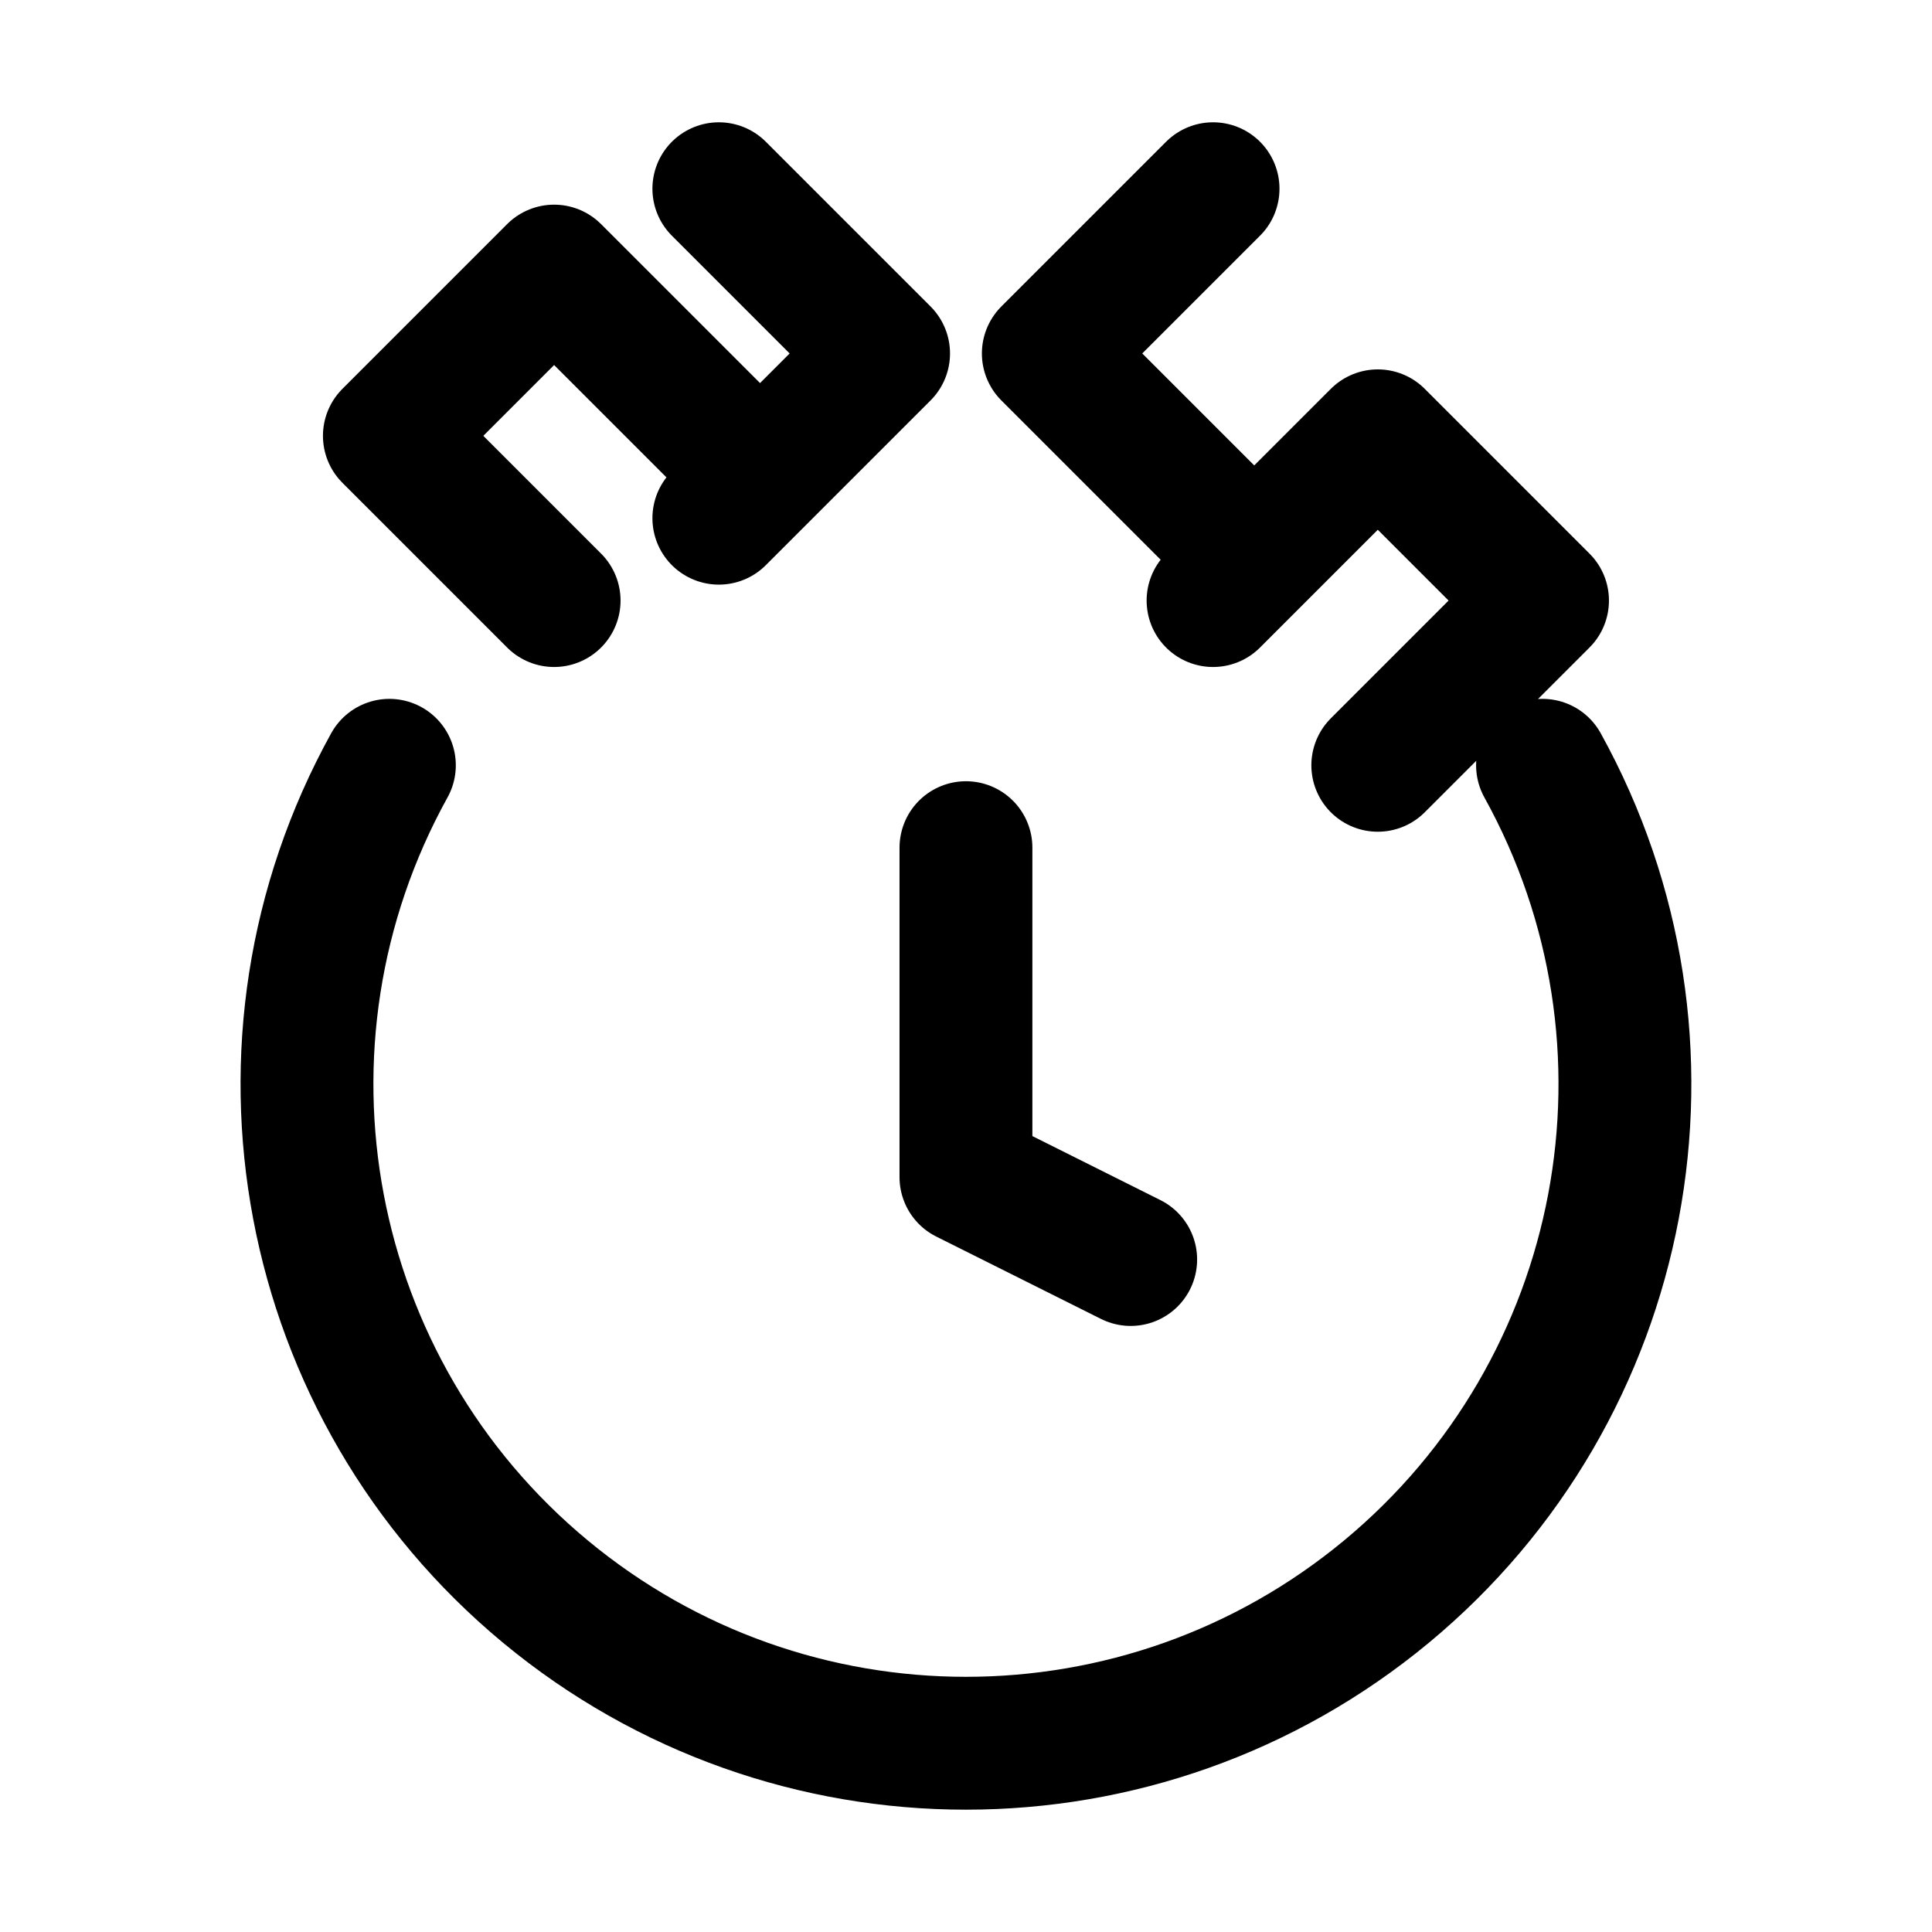
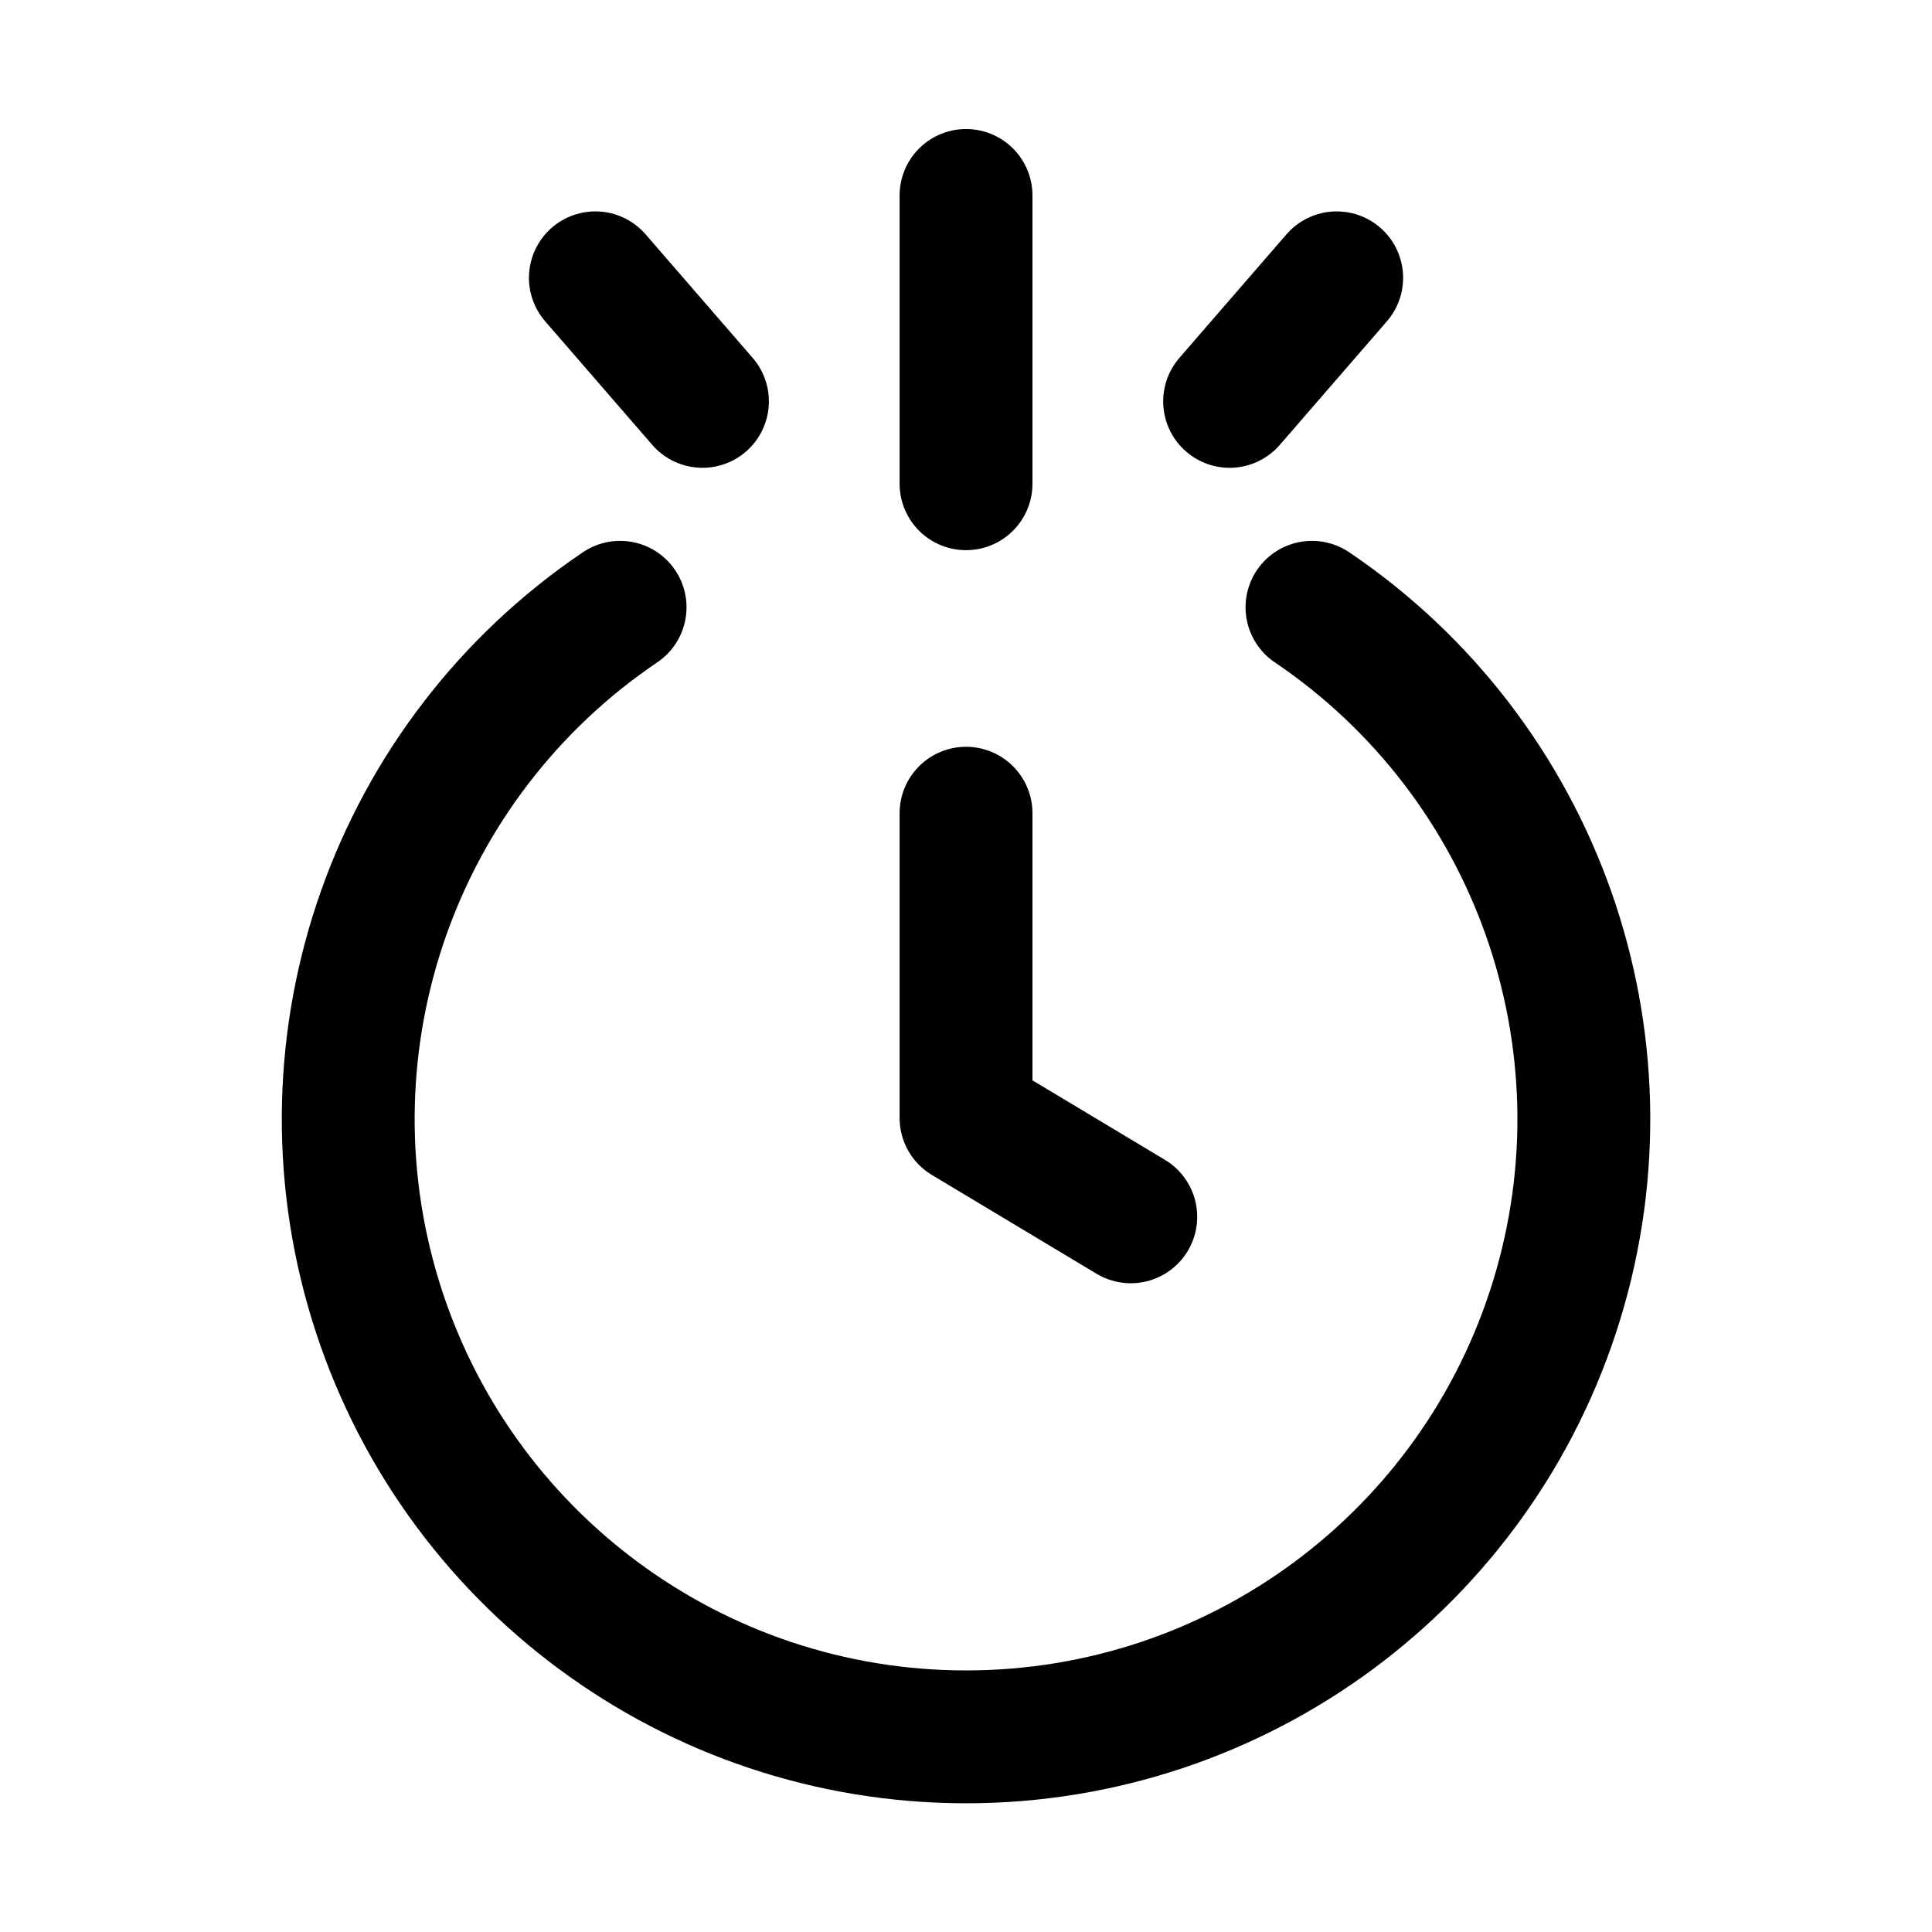
<svg xmlns="http://www.w3.org/2000/svg" viewBox="0 0 24 24" width="24" height="24" fill="none" stroke="currentColor" stroke-linecap="round" stroke-linejoin="round">
-   <g transform="translate(-0.279 0.298) scale(1.0232)" stroke-width="1.613">
-     <path d="M7 7 5 5l2-2 2 2m6 2 2-2 2 2-2 2M5 9a8 8 0 1 0 14 0M12 10v4l2 1M9 2l2 2-2 2m6-4-2 2 2 2" />
+   <g transform="translate(-0.278 -0.130) scale(1.0232)" stroke-width="1.613">
+     <path d="M7.8 7.5a7.5 7.5 0 1 0 8.4 0M12 10v3.7l2 1.2M12 2.5V6M7.5 3.5l1.3 1.5m7.7-1.5-1.3 1.5" />
  </g>
</svg>
